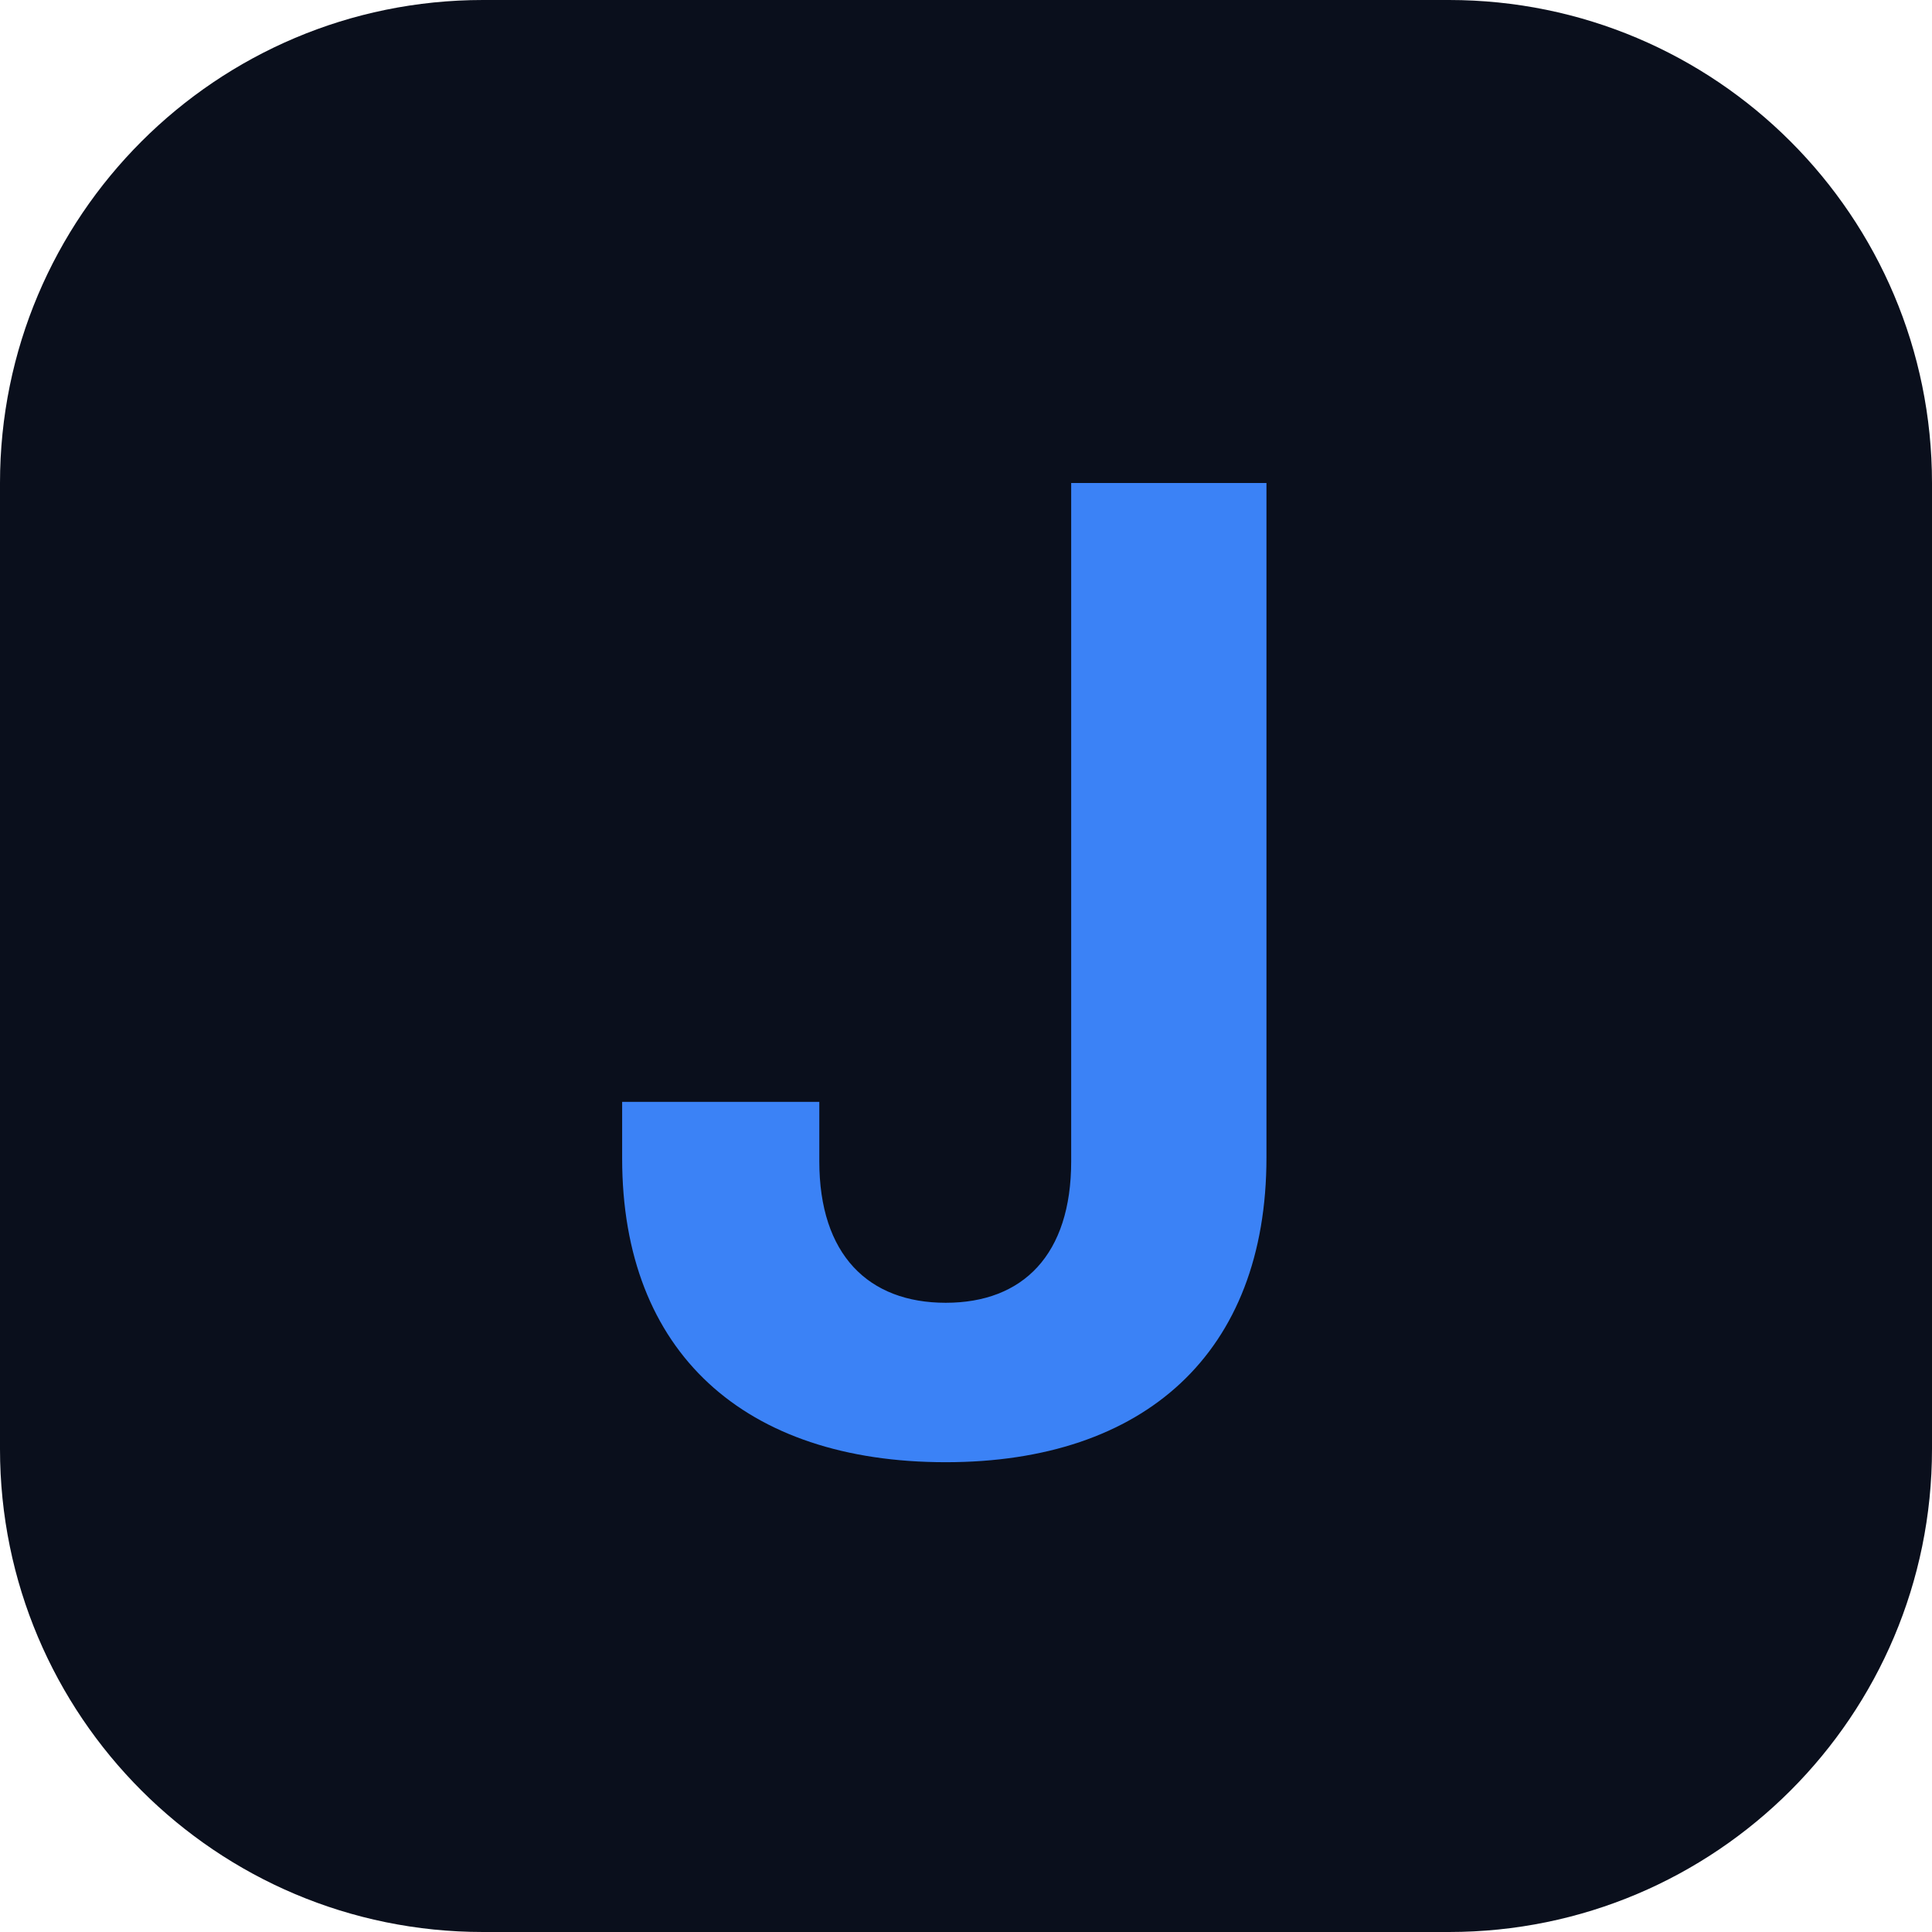
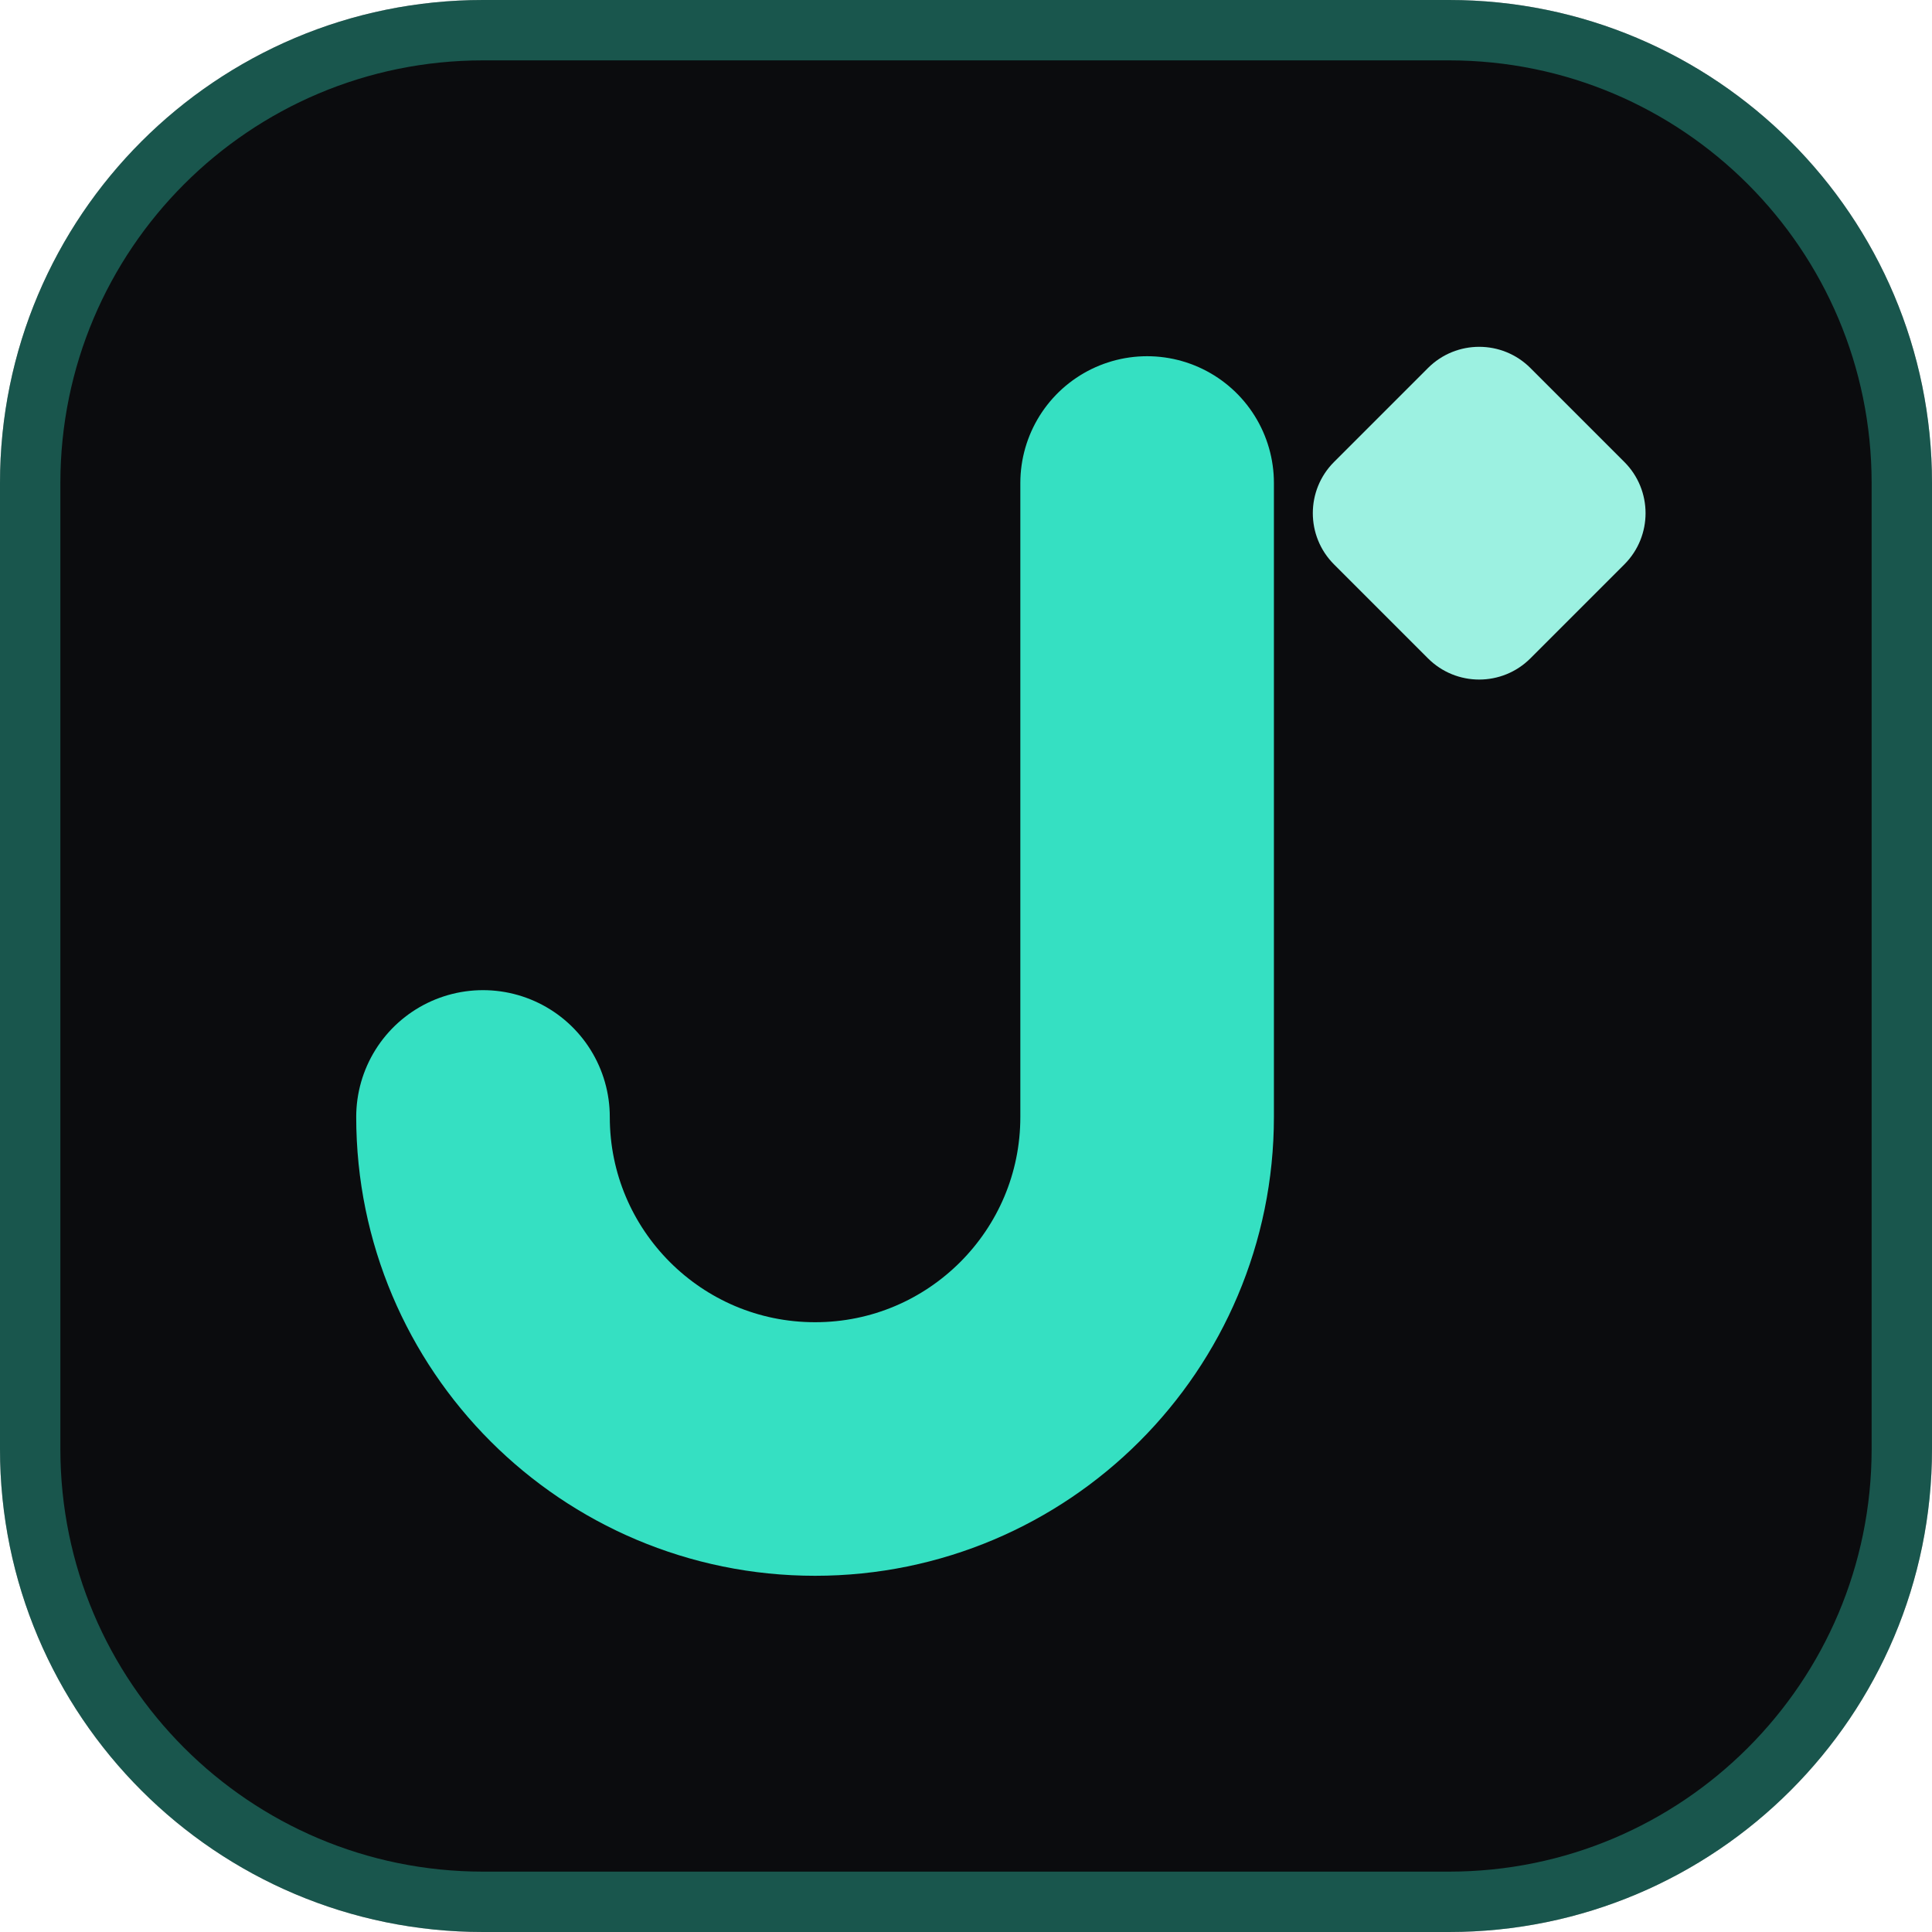
<svg xmlns="http://www.w3.org/2000/svg" width="32" height="32" viewBox="0 0 32 32">
-   <rect width="32" height="32" rx="8" fill="#0a0f1c" />
-   <text x="16" y="24" font-family="Inter, Arial, sans-serif" font-size="22" font-weight="700" fill="#3b82f6" text-anchor="middle">J</text>
+   <rect width="32" height="32" rx="8" fill="#0b0c0e" />
+   <rect x=".5" y=".5" width="31" height="31" rx="7.5" fill="none" stroke="#35e0c2" stroke-opacity=".35" />
+   <path d="M19 8v10.5a5.5 5.5 0 0 1-11 0" fill="none" stroke="#35e0c2" stroke-width="4.2" stroke-linecap="round" />
+   <rect x="22.2" y="6.2" width="4.6" height="4.6" rx="1.2" fill="#9cf1e1" transform="rotate(45 24.5 8.5)" />
</svg>
